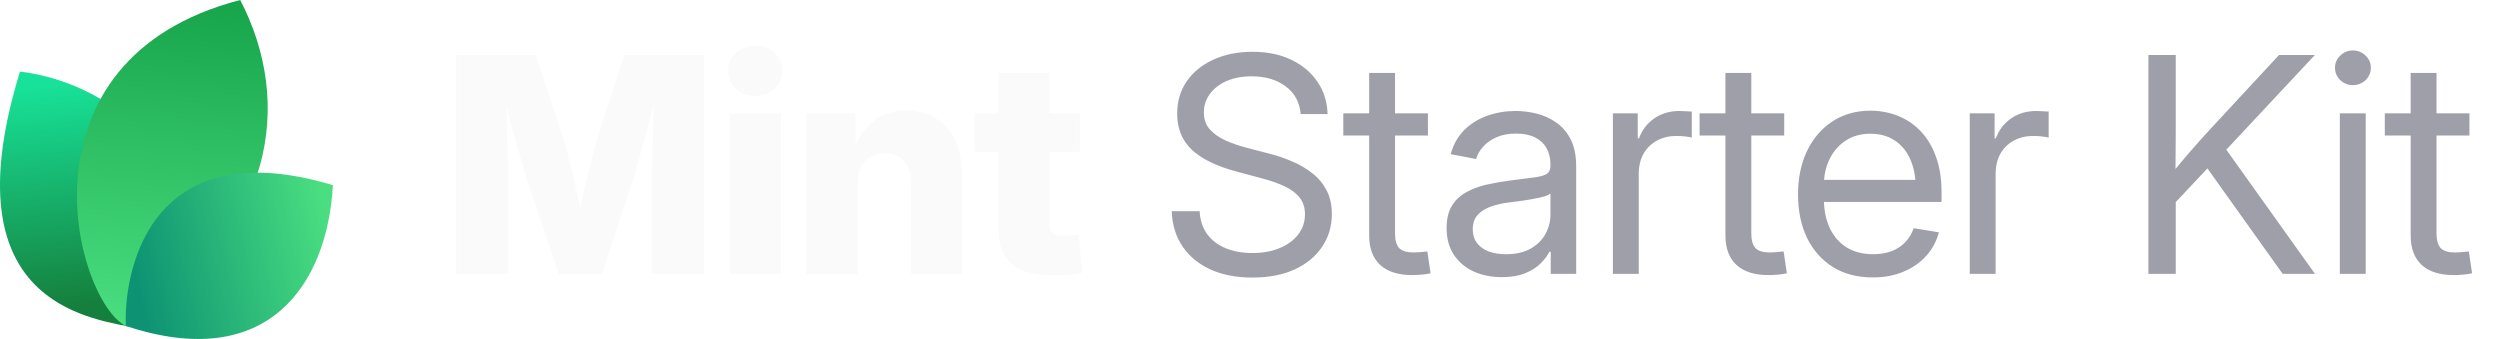
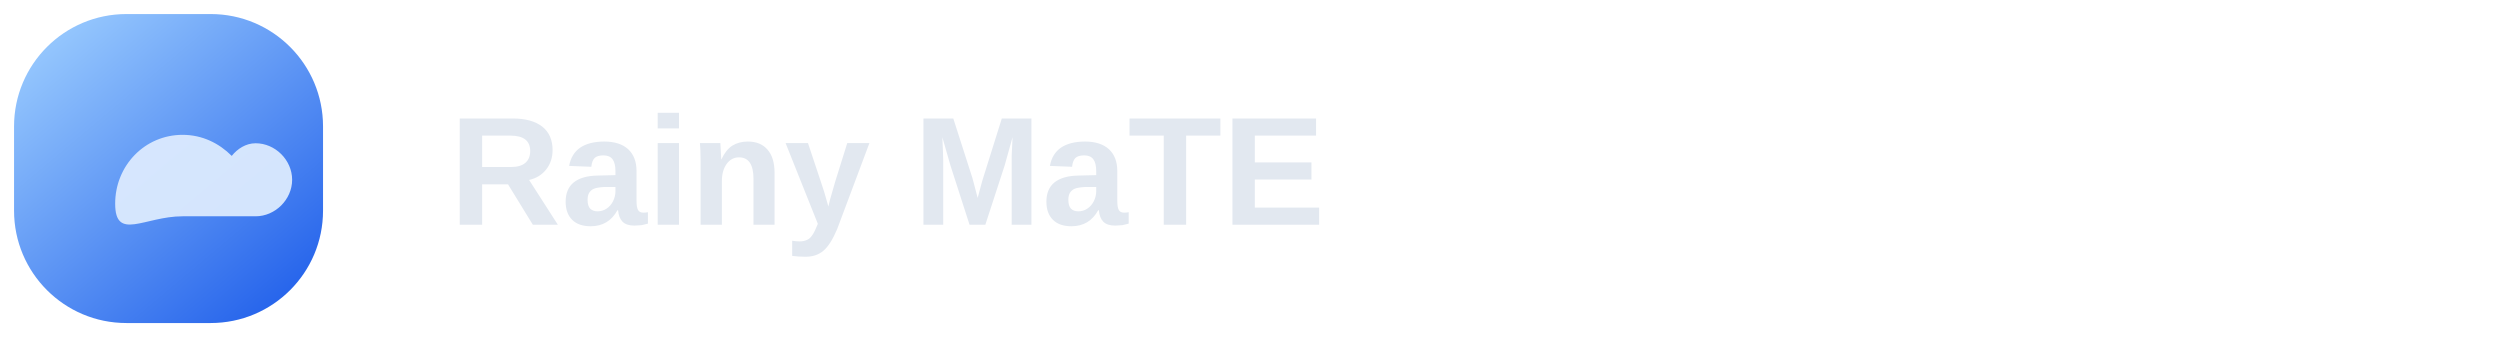
- <svg xmlns="http://www.w3.org/2000/svg" width="177" height="24" viewBox="0 0 177 24" fill="none">
-   <path d="M9.061 23.108C5.268 22.377 -3.391 20.627 1.417 5.064C9.634 6.099 16.973 14.064 9.061 23.108Z" fill="url(#paint0_linear_17557_2145)" />
-   <path d="M8.919 23.094C5.276 21.222 0.784 4.209 17.007 0C20.757 7.193 19.621 16.545 8.919 23.094Z" fill="url(#paint1_linear_17557_2145)" />
-   <path d="M8.914 23.079C8.735 19.882 10.159 9.085 23.57 13.111C23.181 20.123 18.984 26.418 8.914 23.079Z" fill="url(#paint2_linear_17557_2145)" />
-   <path d="M32.301 19.392V3.894H37.938L39.925 9.948C40.036 10.315 40.164 10.787 40.31 11.362C40.462 11.938 40.611 12.552 40.757 13.204C40.91 13.855 41.048 14.483 41.173 15.086C41.305 15.682 41.412 16.192 41.495 16.615H40.695C40.771 16.192 40.871 15.682 40.996 15.086C41.128 14.49 41.267 13.866 41.412 13.214C41.565 12.562 41.714 11.948 41.86 11.373C42.005 10.79 42.133 10.315 42.244 9.948L44.2 3.894H49.848V19.392H46.166V12.704C46.166 12.357 46.173 11.917 46.187 11.383C46.2 10.849 46.214 10.27 46.228 9.646C46.249 9.022 46.266 8.391 46.28 7.753C46.301 7.115 46.311 6.519 46.311 5.964H46.623C46.485 6.561 46.332 7.181 46.166 7.826C45.999 8.471 45.833 9.102 45.666 9.719C45.507 10.336 45.351 10.901 45.198 11.414C45.053 11.928 44.928 12.357 44.824 12.704L42.608 19.392H39.561L37.314 12.704C37.203 12.357 37.072 11.928 36.919 11.414C36.773 10.901 36.614 10.34 36.441 9.729C36.274 9.112 36.104 8.481 35.931 7.836C35.764 7.192 35.608 6.567 35.463 5.964H35.827C35.834 6.512 35.844 7.105 35.858 7.743C35.872 8.374 35.886 9.005 35.9 9.636C35.92 10.26 35.938 10.839 35.952 11.373C35.965 11.907 35.972 12.351 35.972 12.704V19.392H32.301ZM51.668 19.392V8.024H55.288V19.392H51.668ZM53.468 6.786C52.927 6.786 52.473 6.616 52.105 6.276C51.738 5.93 51.554 5.507 51.554 5.007C51.554 4.508 51.738 4.088 52.105 3.749C52.473 3.409 52.927 3.239 53.468 3.239C54.009 3.239 54.463 3.409 54.83 3.749C55.198 4.082 55.382 4.501 55.382 5.007C55.382 5.507 55.198 5.93 54.83 6.276C54.463 6.616 54.009 6.786 53.468 6.786ZM60.708 13.027V19.392H57.088V8.024H60.551L60.593 10.967H60.281C60.593 10.024 61.061 9.268 61.685 8.7C62.309 8.124 63.138 7.836 64.171 7.836C64.975 7.836 65.672 8.017 66.262 8.377C66.851 8.731 67.302 9.234 67.614 9.885C67.933 10.537 68.092 11.307 68.092 12.194V19.392H64.483V12.912C64.483 12.26 64.32 11.754 63.994 11.394C63.675 11.033 63.221 10.853 62.632 10.853C62.25 10.853 61.914 10.936 61.623 11.102C61.332 11.269 61.106 11.515 60.947 11.841C60.787 12.16 60.708 12.555 60.708 13.027ZM76.456 8.024V10.749H69.008V8.024H76.456ZM70.683 5.163H74.292V15.783C74.292 16.102 74.361 16.334 74.5 16.48C74.646 16.625 74.899 16.698 75.259 16.698C75.405 16.698 75.596 16.688 75.831 16.667C76.074 16.646 76.251 16.629 76.362 16.615L76.632 19.309C76.313 19.378 75.963 19.427 75.582 19.455C75.207 19.482 74.836 19.496 74.469 19.496C73.2 19.496 72.25 19.222 71.619 18.674C70.995 18.127 70.683 17.308 70.683 16.22V5.163Z" fill="#FAFAFA" />
-   <path d="M88.667 19.652C87.523 19.652 86.528 19.458 85.682 19.07C84.843 18.681 84.188 18.137 83.716 17.437C83.245 16.736 82.992 15.908 82.957 14.951H84.933C84.968 15.596 85.148 16.14 85.474 16.584C85.8 17.021 86.24 17.354 86.795 17.582C87.35 17.804 87.974 17.915 88.667 17.915C89.388 17.915 90.026 17.801 90.581 17.572C91.143 17.343 91.583 17.024 91.902 16.615C92.228 16.199 92.391 15.717 92.391 15.169C92.391 14.698 92.266 14.306 92.017 13.994C91.767 13.675 91.413 13.408 90.956 13.193C90.498 12.978 89.954 12.787 89.323 12.621L87.502 12.132C86.123 11.765 85.082 11.255 84.382 10.603C83.689 9.944 83.342 9.095 83.342 8.055C83.342 7.174 83.571 6.404 84.028 5.746C84.486 5.087 85.117 4.577 85.921 4.217C86.726 3.849 87.645 3.666 88.678 3.666C89.718 3.666 90.63 3.853 91.413 4.227C92.204 4.602 92.824 5.122 93.275 5.787C93.726 6.446 93.965 7.209 93.993 8.076H92.089C92.013 7.23 91.656 6.574 91.018 6.11C90.387 5.638 89.586 5.403 88.615 5.403C87.95 5.403 87.36 5.513 86.847 5.735C86.341 5.957 85.946 6.262 85.661 6.651C85.377 7.032 85.235 7.469 85.235 7.961C85.235 8.447 85.377 8.849 85.661 9.168C85.946 9.48 86.317 9.74 86.774 9.948C87.232 10.149 87.724 10.319 88.251 10.457L89.884 10.884C90.439 11.023 90.977 11.206 91.496 11.435C92.023 11.657 92.495 11.934 92.911 12.267C93.334 12.593 93.67 12.995 93.92 13.474C94.17 13.945 94.294 14.504 94.294 15.149C94.294 16.015 94.066 16.788 93.608 17.468C93.157 18.148 92.512 18.681 91.673 19.07C90.834 19.458 89.832 19.652 88.667 19.652ZM101.097 8.024V9.594H95.106V8.024H101.097ZM96.937 5.163H98.767V16.521C98.767 17 98.865 17.347 99.059 17.562C99.26 17.77 99.6 17.874 100.078 17.874C100.21 17.874 100.366 17.867 100.546 17.853C100.733 17.832 100.903 17.815 101.056 17.801L101.285 19.351C101.097 19.392 100.886 19.423 100.65 19.444C100.414 19.465 100.189 19.475 99.974 19.475C98.996 19.475 98.244 19.236 97.717 18.758C97.197 18.272 96.937 17.579 96.937 16.677V5.163ZM106.33 19.621C105.595 19.621 104.932 19.489 104.343 19.226C103.754 18.955 103.285 18.564 102.939 18.05C102.592 17.53 102.419 16.896 102.419 16.147C102.419 15.495 102.547 14.965 102.804 14.556C103.06 14.146 103.403 13.828 103.833 13.599C104.263 13.363 104.742 13.186 105.269 13.068C105.796 12.95 106.333 12.857 106.881 12.787C107.574 12.69 108.132 12.617 108.555 12.569C108.978 12.52 109.287 12.441 109.481 12.33C109.675 12.212 109.772 12.014 109.772 11.737V11.654C109.772 11.203 109.679 10.815 109.492 10.489C109.311 10.163 109.041 9.91 108.68 9.729C108.32 9.549 107.872 9.459 107.338 9.459C106.805 9.459 106.34 9.546 105.945 9.719C105.556 9.892 105.241 10.118 104.998 10.395C104.755 10.665 104.593 10.953 104.509 11.258L102.71 10.915C102.897 10.222 103.22 9.65 103.677 9.199C104.135 8.748 104.679 8.412 105.31 8.19C105.941 7.968 106.607 7.857 107.307 7.857C107.8 7.857 108.295 7.92 108.795 8.044C109.301 8.169 109.765 8.381 110.188 8.679C110.611 8.97 110.951 9.369 111.208 9.875C111.464 10.374 111.593 11.005 111.593 11.768V19.392H109.793V17.822H109.7C109.568 18.085 109.363 18.359 109.086 18.643C108.809 18.921 108.444 19.153 107.994 19.34C107.543 19.527 106.988 19.621 106.33 19.621ZM106.621 17.998C107.321 17.998 107.904 17.867 108.368 17.603C108.84 17.333 109.19 16.986 109.419 16.563C109.654 16.133 109.772 15.682 109.772 15.211V13.692C109.703 13.769 109.554 13.841 109.325 13.911C109.096 13.973 108.829 14.032 108.524 14.088C108.226 14.143 107.921 14.192 107.609 14.233C107.304 14.275 107.033 14.309 106.798 14.337C106.354 14.393 105.938 14.49 105.549 14.628C105.168 14.76 104.86 14.954 104.624 15.211C104.388 15.467 104.27 15.811 104.27 16.241C104.27 16.615 104.367 16.934 104.561 17.198C104.762 17.461 105.04 17.662 105.393 17.801C105.747 17.933 106.156 17.998 106.621 17.998ZM114.193 19.392V8.024H115.951V9.792H116.045C116.253 9.209 116.61 8.741 117.116 8.388C117.622 8.034 118.219 7.857 118.905 7.857C119.058 7.857 119.217 7.864 119.384 7.878C119.55 7.885 119.682 7.892 119.779 7.899V9.74C119.716 9.719 119.578 9.695 119.363 9.667C119.155 9.639 118.922 9.625 118.666 9.625C118.174 9.625 117.726 9.733 117.324 9.948C116.922 10.163 116.603 10.471 116.367 10.874C116.138 11.276 116.024 11.758 116.024 12.319V19.392H114.193ZM126.322 8.024V9.594H120.33V8.024H126.322ZM122.161 5.163H123.992V16.521C123.992 17 124.089 17.347 124.283 17.562C124.484 17.77 124.824 17.874 125.302 17.874C125.434 17.874 125.59 17.867 125.77 17.853C125.958 17.832 126.127 17.815 126.28 17.801L126.509 19.351C126.322 19.392 126.11 19.423 125.874 19.444C125.639 19.465 125.413 19.475 125.198 19.475C124.221 19.475 123.468 19.236 122.941 18.758C122.421 18.272 122.161 17.579 122.161 16.677V5.163ZM132.604 19.642C131.502 19.642 130.555 19.396 129.765 18.903C128.974 18.404 128.364 17.714 127.934 16.834C127.511 15.946 127.3 14.927 127.3 13.775C127.3 12.611 127.511 11.584 127.934 10.697C128.364 9.802 128.964 9.102 129.734 8.596C130.51 8.089 131.408 7.836 132.428 7.836C133.1 7.836 133.738 7.954 134.341 8.19C134.952 8.426 135.489 8.783 135.954 9.261C136.425 9.74 136.793 10.343 137.056 11.071C137.327 11.792 137.462 12.645 137.462 13.63V14.296H128.433V12.735H136.463L135.631 13.297C135.631 12.541 135.506 11.876 135.257 11.3C135.007 10.725 134.643 10.277 134.165 9.958C133.686 9.632 133.107 9.469 132.428 9.469C131.748 9.469 131.162 9.632 130.67 9.958C130.177 10.284 129.796 10.725 129.526 11.279C129.262 11.827 129.13 12.441 129.13 13.12V14.046C129.13 14.864 129.273 15.572 129.557 16.168C129.841 16.757 130.243 17.211 130.763 17.53C131.283 17.842 131.901 17.998 132.615 17.998C133.093 17.998 133.523 17.929 133.905 17.79C134.293 17.645 134.619 17.433 134.882 17.156C135.153 16.879 135.354 16.546 135.486 16.157L137.275 16.449C137.108 17.08 136.81 17.634 136.38 18.113C135.95 18.591 135.413 18.966 134.768 19.236C134.123 19.507 133.402 19.642 132.604 19.642ZM139.459 19.392V8.024H141.217V9.792H141.311C141.519 9.209 141.876 8.741 142.382 8.388C142.888 8.034 143.485 7.857 144.171 7.857C144.324 7.857 144.483 7.864 144.649 7.878C144.816 7.885 144.948 7.892 145.045 7.899V9.74C144.982 9.719 144.844 9.695 144.629 9.667C144.421 9.639 144.188 9.625 143.932 9.625C143.439 9.625 142.992 9.733 142.59 9.948C142.188 10.163 141.869 10.471 141.633 10.874C141.404 11.276 141.29 11.758 141.29 12.319V19.392H139.459ZM153.429 14.961V12.715C153.783 12.257 154.136 11.82 154.49 11.404C154.844 10.981 155.204 10.565 155.572 10.156C155.939 9.74 156.314 9.327 156.695 8.918L161.355 3.894H163.893L157.277 10.967H157.184L153.429 14.961ZM152.108 19.392V3.894H154.043V9.241L154.022 12.559L154.043 13.505V19.392H152.108ZM161.615 19.392L155.967 11.477L157.173 9.969L163.903 19.392H161.615ZM165.661 19.392V8.024H167.492V19.392H165.661ZM166.587 6.027C166.24 6.027 165.942 5.909 165.692 5.673C165.443 5.43 165.318 5.139 165.318 4.799C165.318 4.459 165.443 4.172 165.692 3.936C165.942 3.693 166.24 3.572 166.587 3.572C166.934 3.572 167.232 3.693 167.482 3.936C167.731 4.172 167.856 4.459 167.856 4.799C167.856 5.139 167.731 5.43 167.482 5.673C167.232 5.909 166.934 6.027 166.587 6.027ZM174.836 8.024V9.594H168.844V8.024H174.836ZM170.675 5.163H172.506V16.521C172.506 17 172.603 17.347 172.797 17.562C172.998 17.77 173.338 17.874 173.816 17.874C173.948 17.874 174.104 17.867 174.284 17.853C174.472 17.832 174.641 17.815 174.794 17.801L175.023 19.351C174.836 19.392 174.624 19.423 174.388 19.444C174.153 19.465 173.927 19.475 173.712 19.475C172.735 19.475 171.982 19.236 171.455 18.758C170.935 18.272 170.675 17.579 170.675 16.677V5.163Z" fill="#9F9FA9" />
+ <svg xmlns="http://www.w3.org/2000/svg" width="178" height="24" viewBox="0 0 178 24" fill="none">
  <defs>
-     <linearGradient id="paint0_linear_17557_2145" x1="3.776" y1="5.916" x2="5.232" y2="21.559" gradientUnits="userSpaceOnUse">
-       <stop stop-color="#18E299" />
-       <stop offset="1" stop-color="#15803D" />
-     </linearGradient>
-     <linearGradient id="paint1_linear_17557_2145" x1="12.171" y1="-0.718" x2="10.19" y2="22.983" gradientUnits="userSpaceOnUse">
-       <stop stop-color="#16A34A" />
-       <stop offset="1" stop-color="#4ADE80" />
-     </linearGradient>
-     <linearGradient id="paint2_linear_17557_2145" x1="23.133" y1="15.353" x2="9.338" y2="18.52" gradientUnits="userSpaceOnUse">
-       <stop stop-color="#4ADE80" />
-       <stop offset="1" stop-color="#0D9373" />
+     <linearGradient id="rainyDark" x1="4" y1="3" x2="20" y2="22" gradientUnits="userSpaceOnUse">
+       <stop stop-color="#93C5FD" />
+       <stop offset="1" stop-color="#2563EB" />
    </linearGradient>
  </defs>
+   <rect x="1" y="1" width="22" height="22" rx="8" fill="url(#rainyDark)" />
+   <path d="M8.2 14.5C8.2 11.8 10.3 9.6 13 9.6C14.4 9.6 15.6 10.2 16.5 11.1C16.9 10.6 17.5 10.2 18.2 10.2C19.6 10.2 20.8 11.4 20.8 12.8C20.8 14.2 19.6 15.4 18.2 15.4H13C10.3 15.4 8.2 17.2 8.2 14.5Z" fill="#DBEAFE" opacity="0.95" />
+   <text x="32" y="16" fill="#E2E8F0" font-size="11" font-weight="700" font-family="SF Pro Display, Segoe UI, Arial, sans-serif">Rainy MaTE</text>
</svg>
